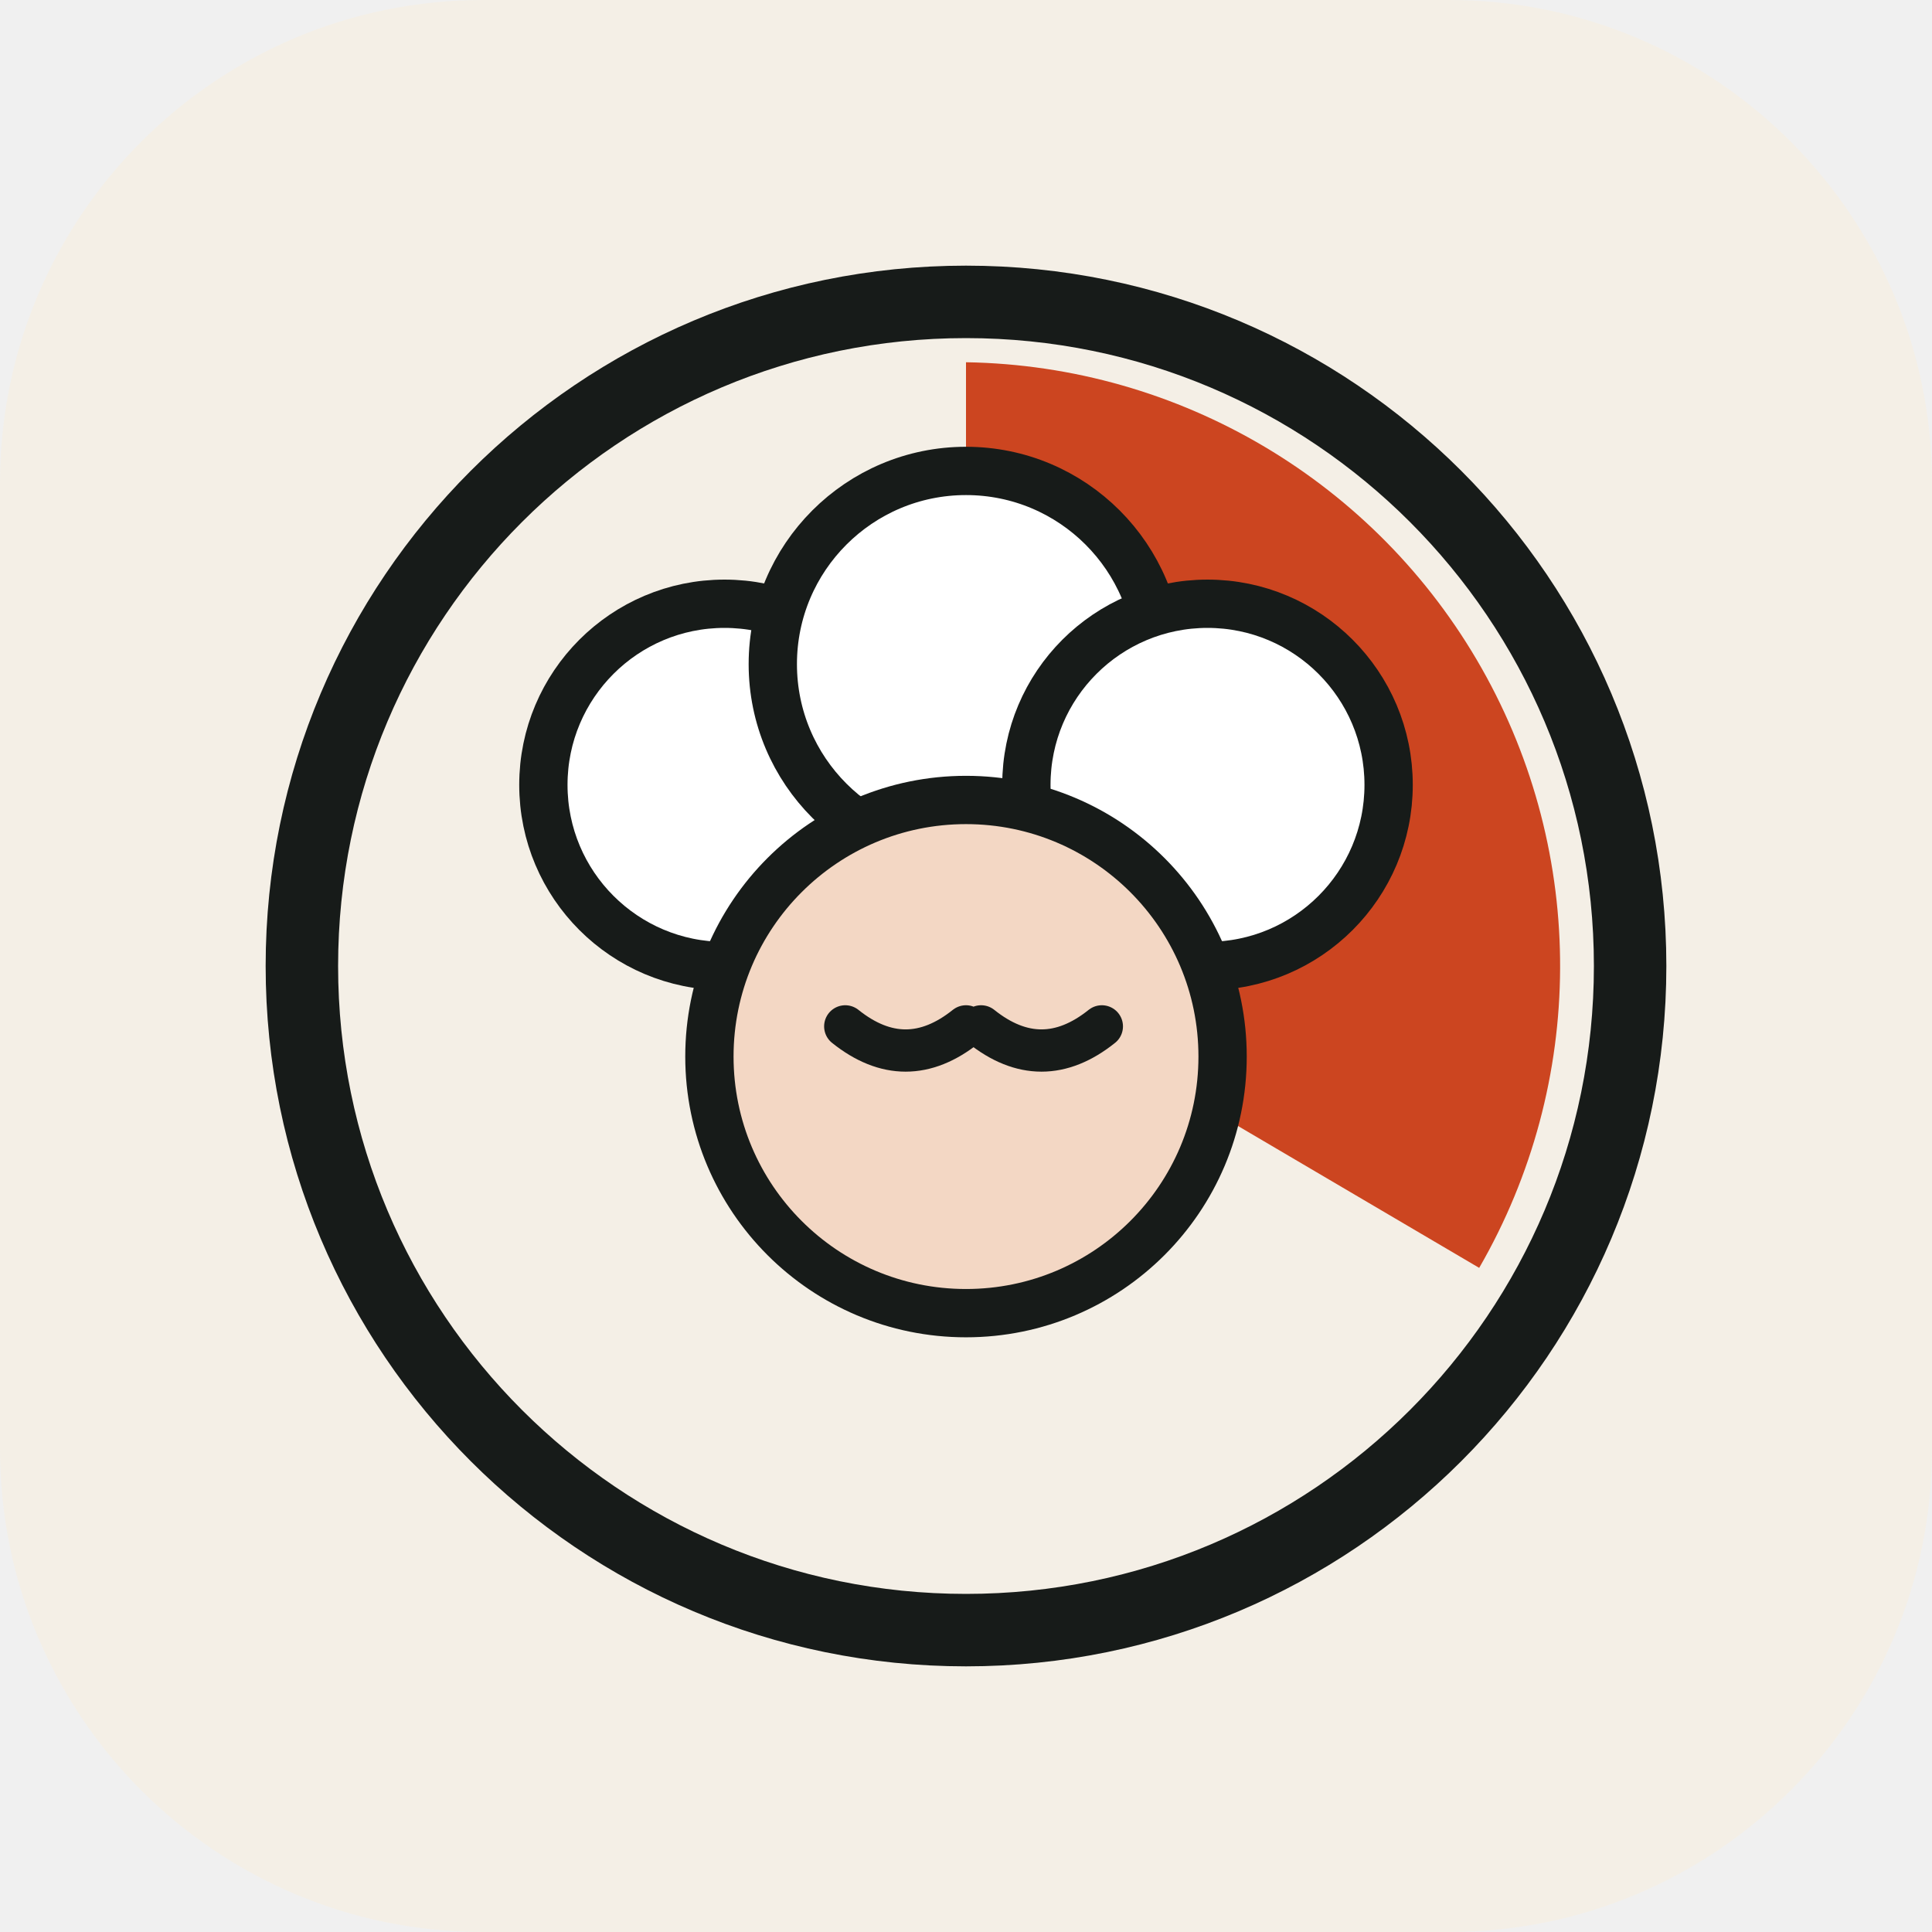
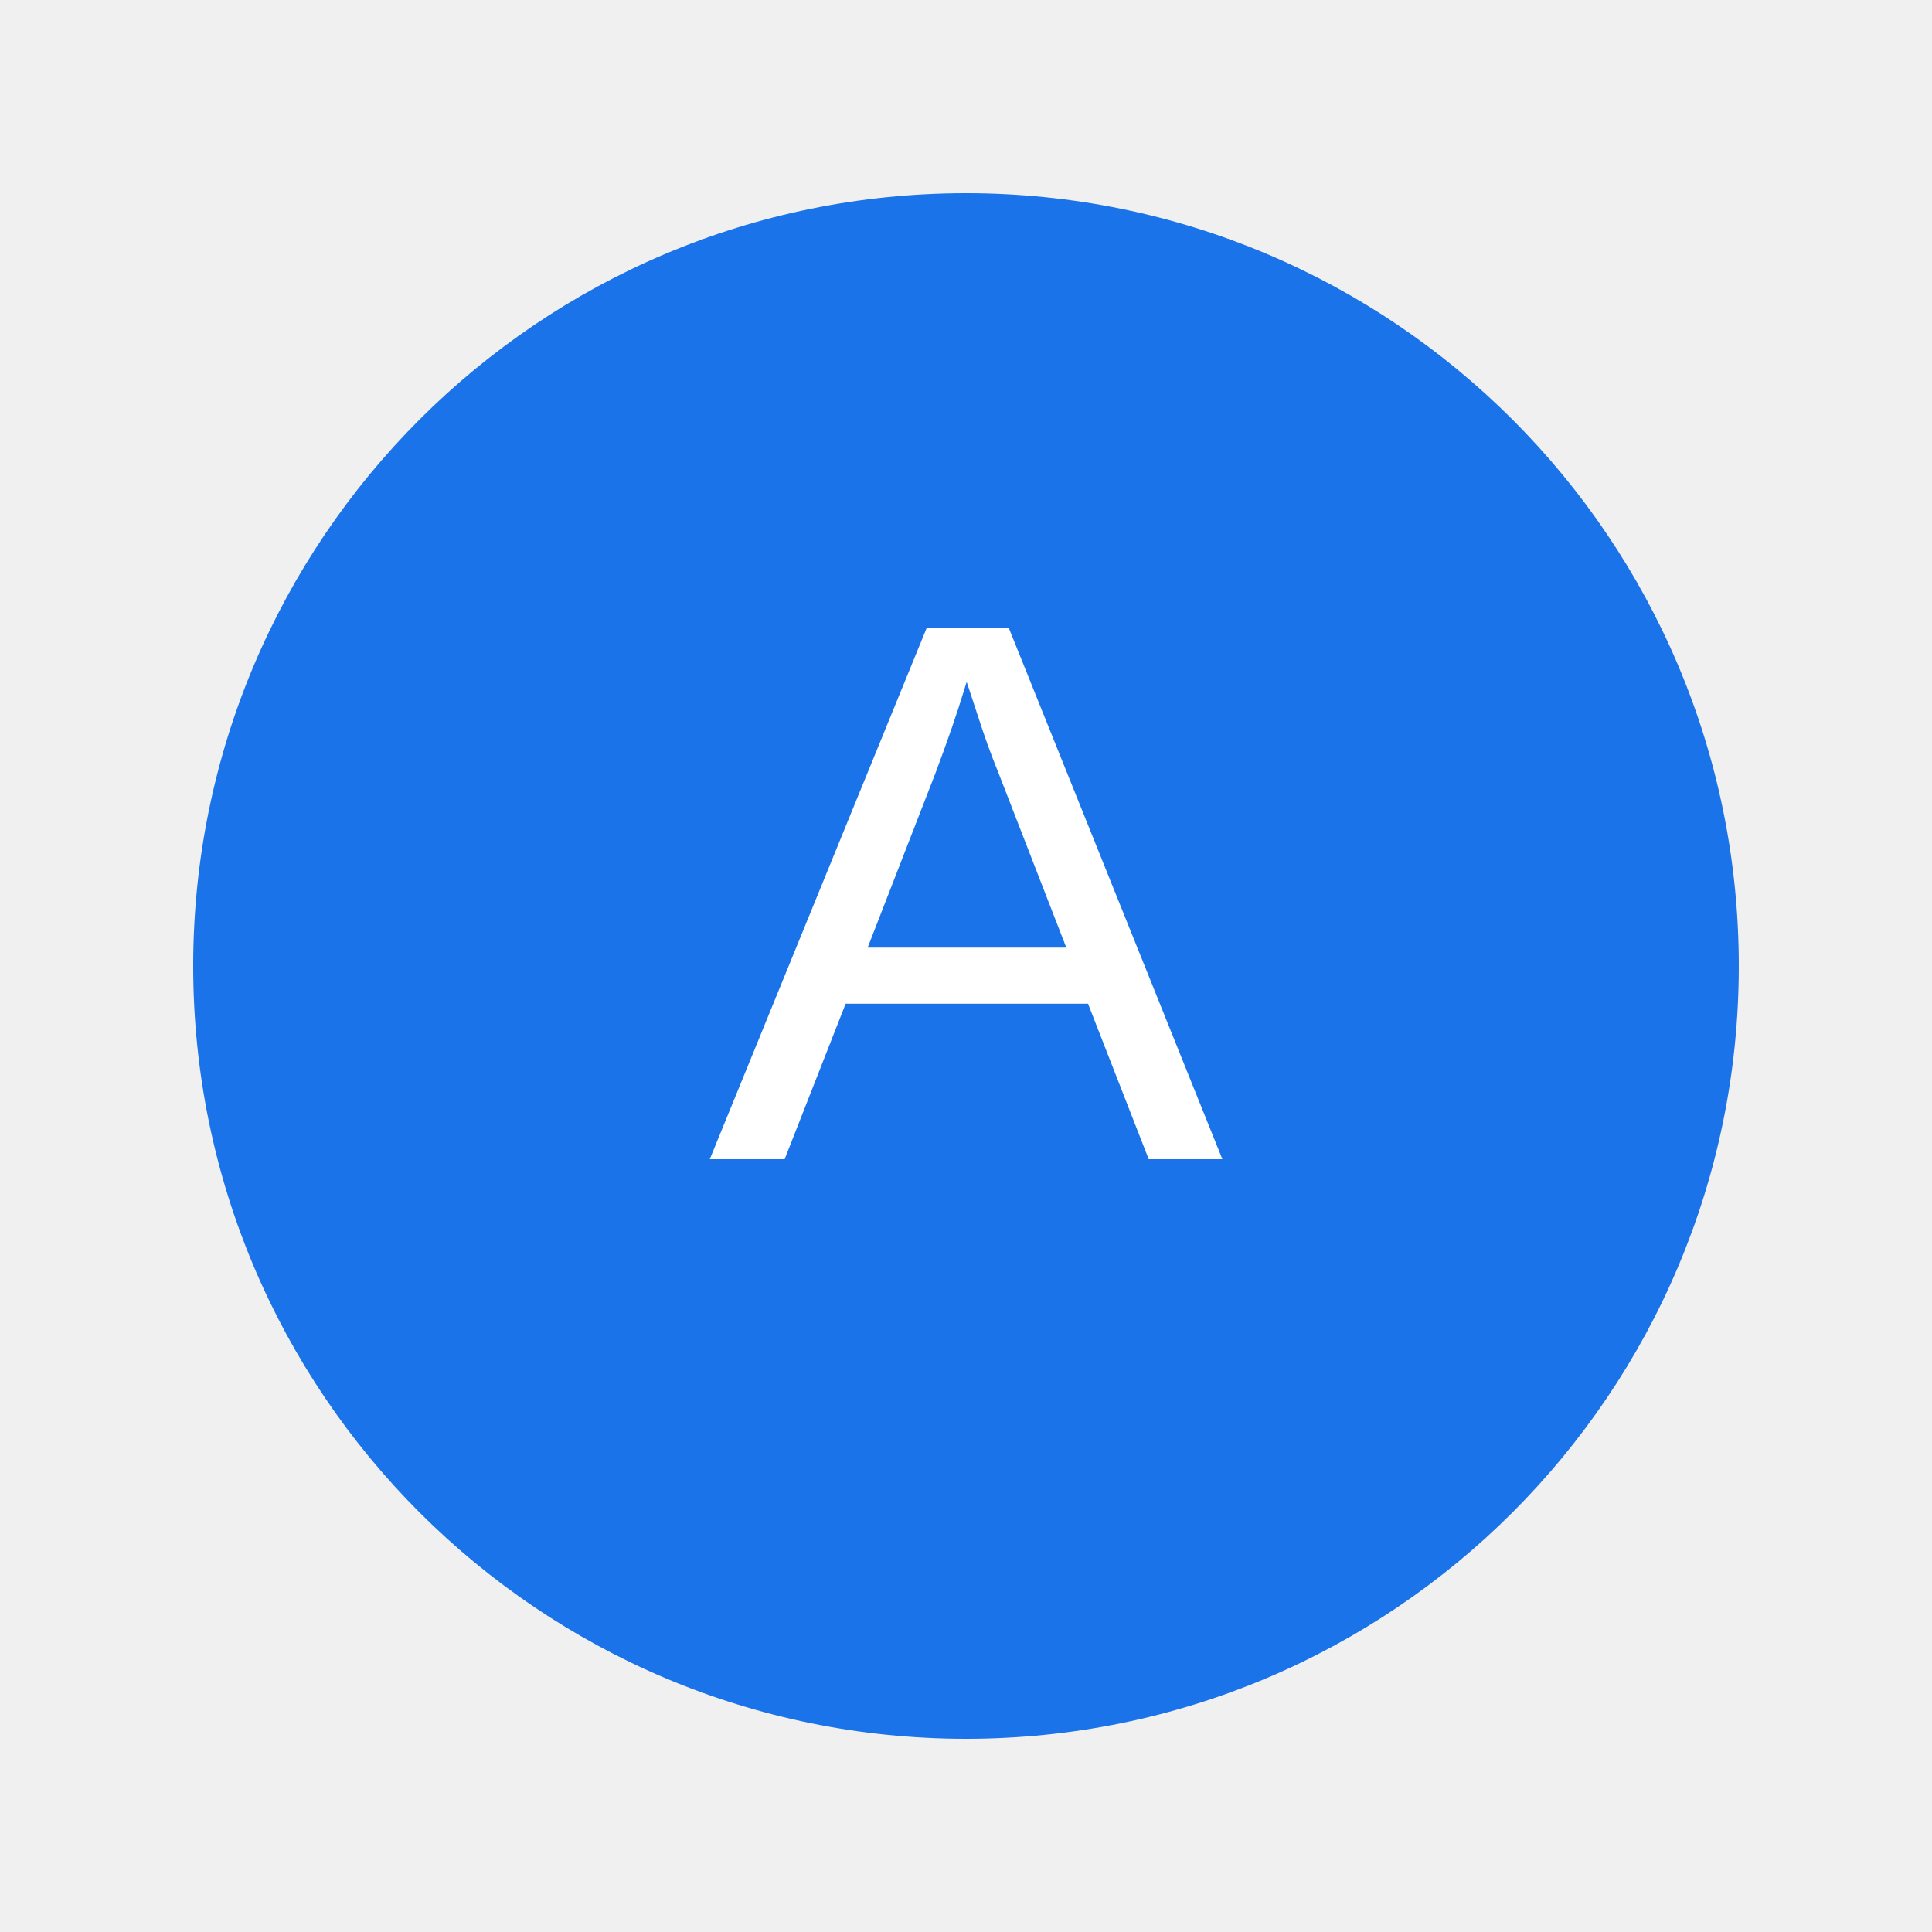
- <svg xmlns="http://www.w3.org/2000/svg" viewBox="0 0 64 64">
-   <rect width="64" height="64" rx="16" fill="#F4EFE6" />
-   <circle cx="32" cy="32" r="22" fill="none" stroke="#171B19" stroke-width="2.4" />
-   <path d="M32 32 L32 12 A20 20 0 0 1 49 42 Z" fill="#CC4520" />
-   <circle cx="24" cy="26" r="6" fill="#fff" stroke="#171B19" stroke-width="1.6" />
-   <circle cx="32" cy="22" r="6.4" fill="#fff" stroke="#171B19" stroke-width="1.6" />
-   <circle cx="40" cy="26" r="6" fill="#fff" stroke="#171B19" stroke-width="1.6" />
-   <circle cx="32" cy="35" r="8.5" fill="#F3D7C4" stroke="#171B19" stroke-width="1.6" />
-   <path d="M28 34 q2 1.6 4 0 M32.5 34 q2 1.6 4 0" fill="none" stroke="#171B19" stroke-width="1.4" stroke-linecap="round" />
+ <svg xmlns="http://www.w3.org/2000/svg" viewBox="0 0 100 100">
+   <circle cx="50" cy="50" r="40" fill="#1a73e8" />
+   <text x="50" y="60" font-family="Arial" font-size="40" fill="white" text-anchor="middle">A</text>
</svg>
